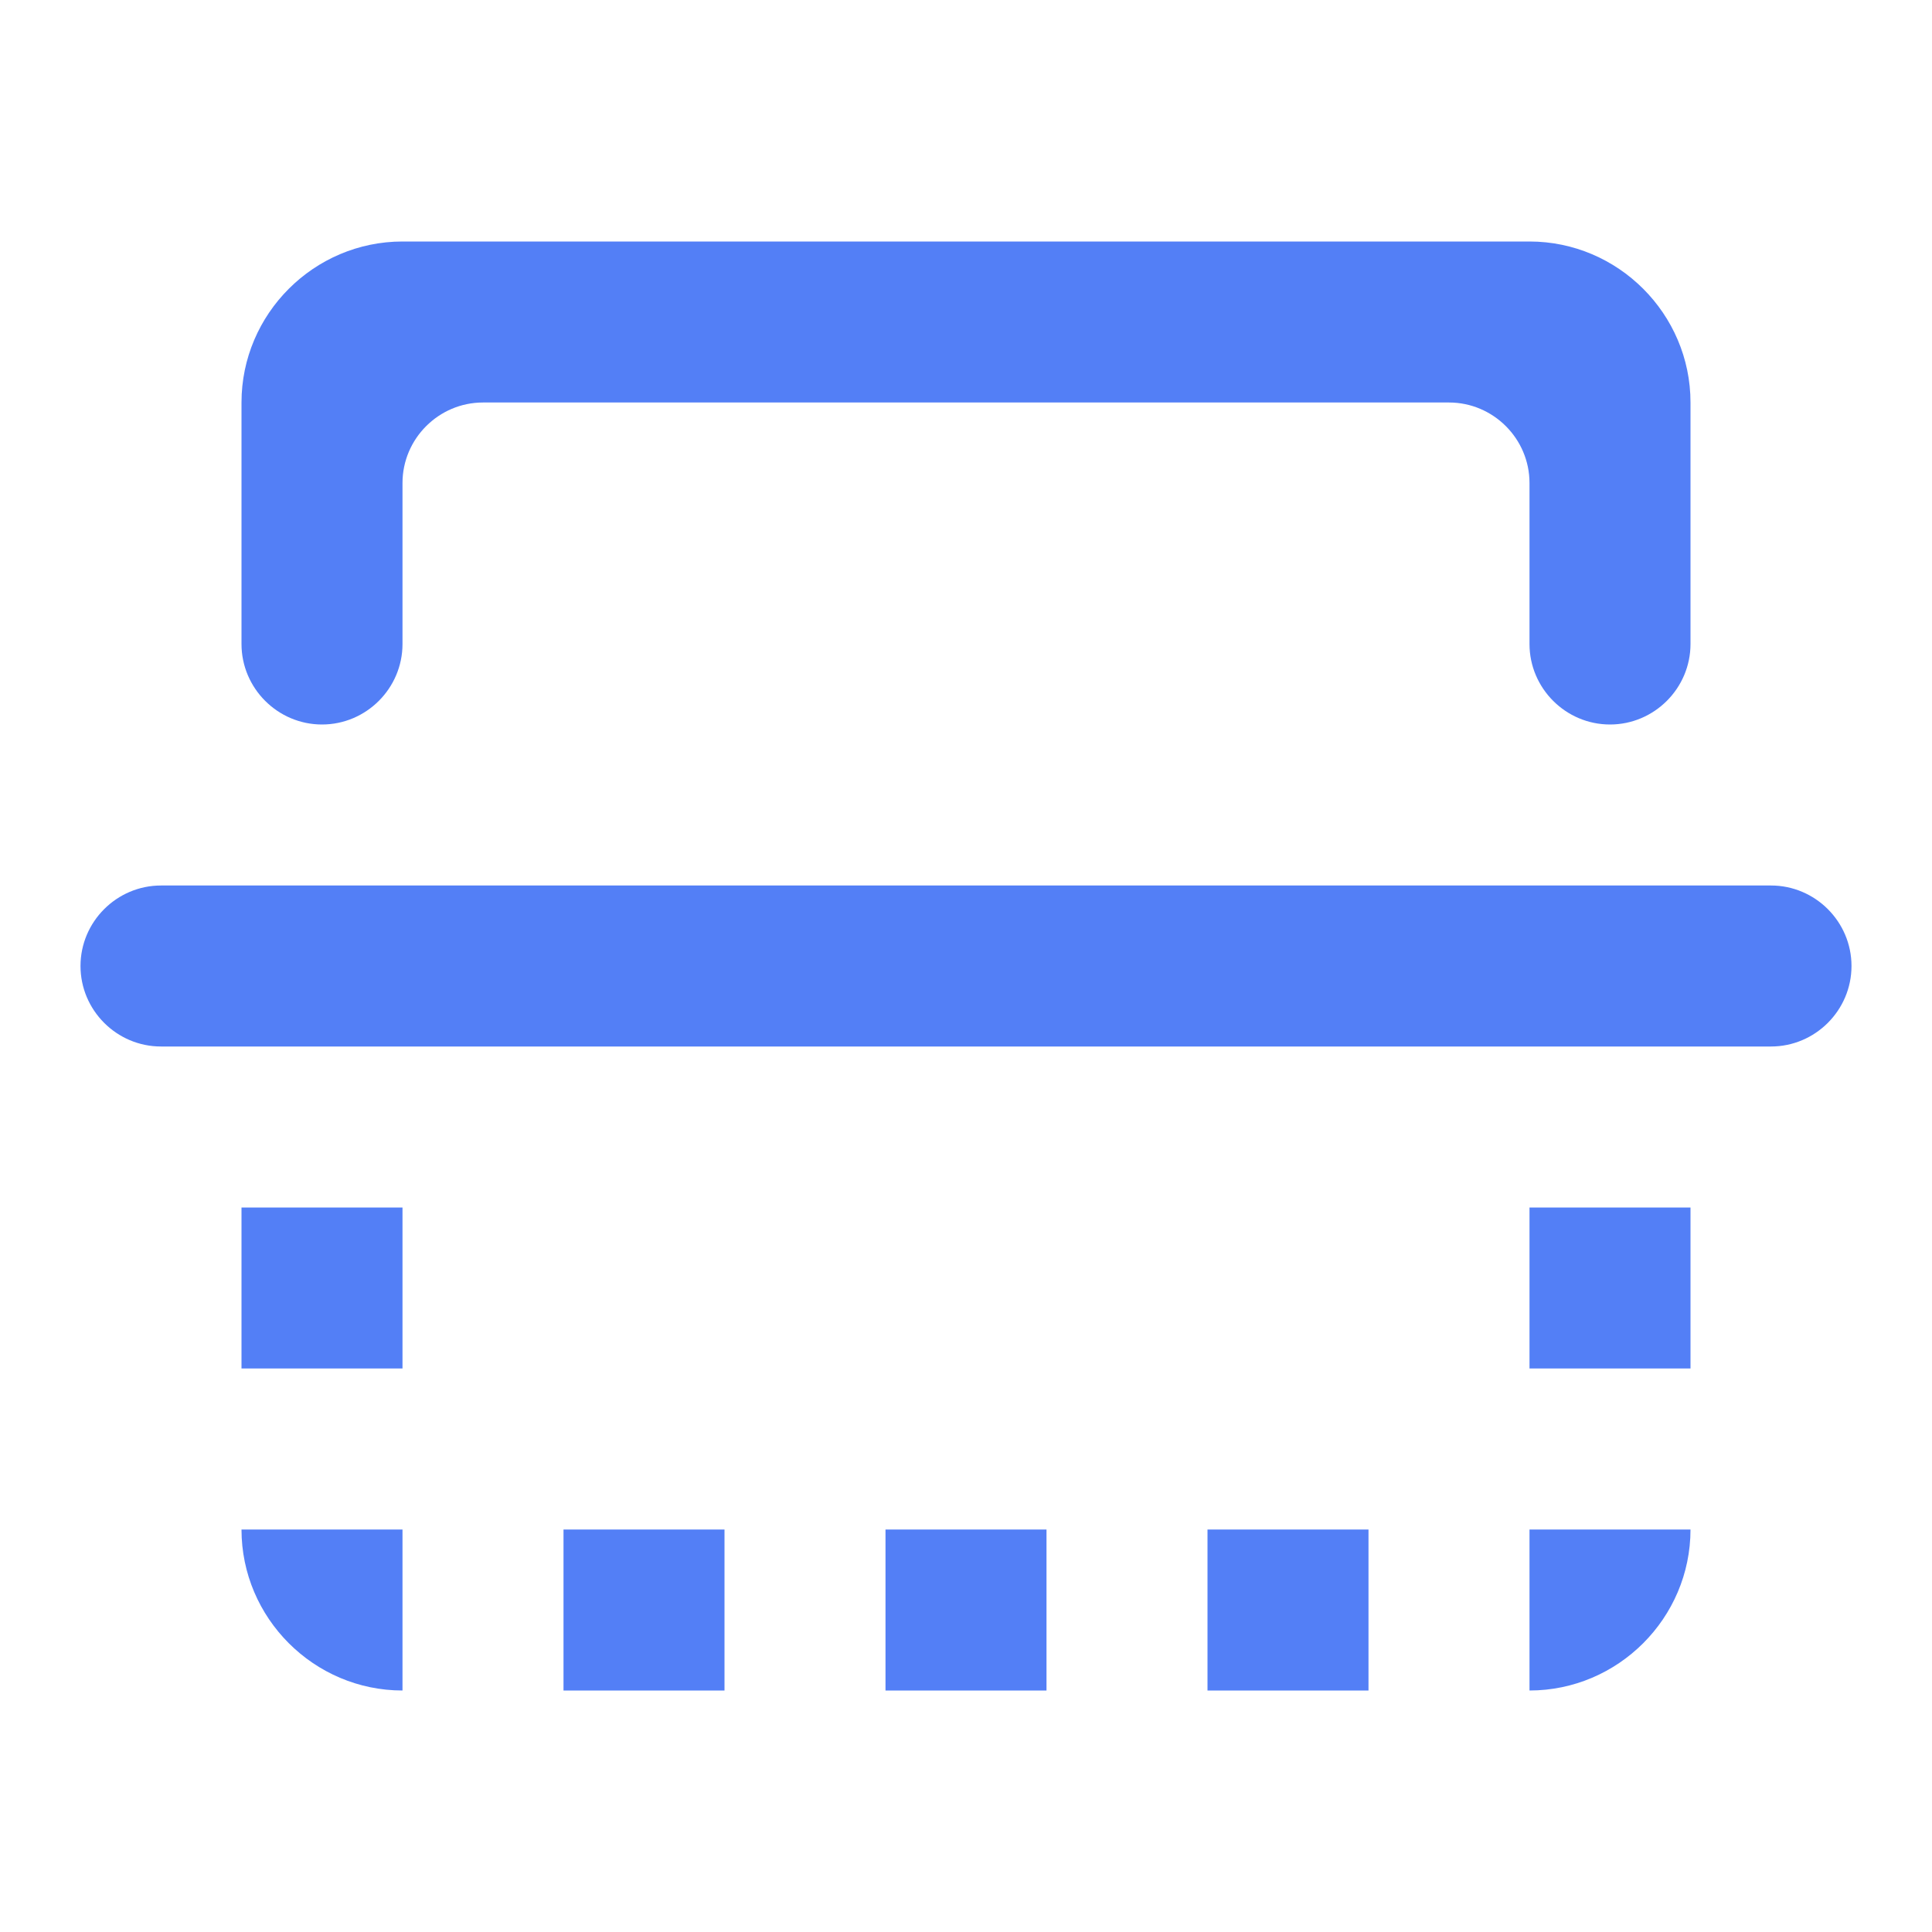
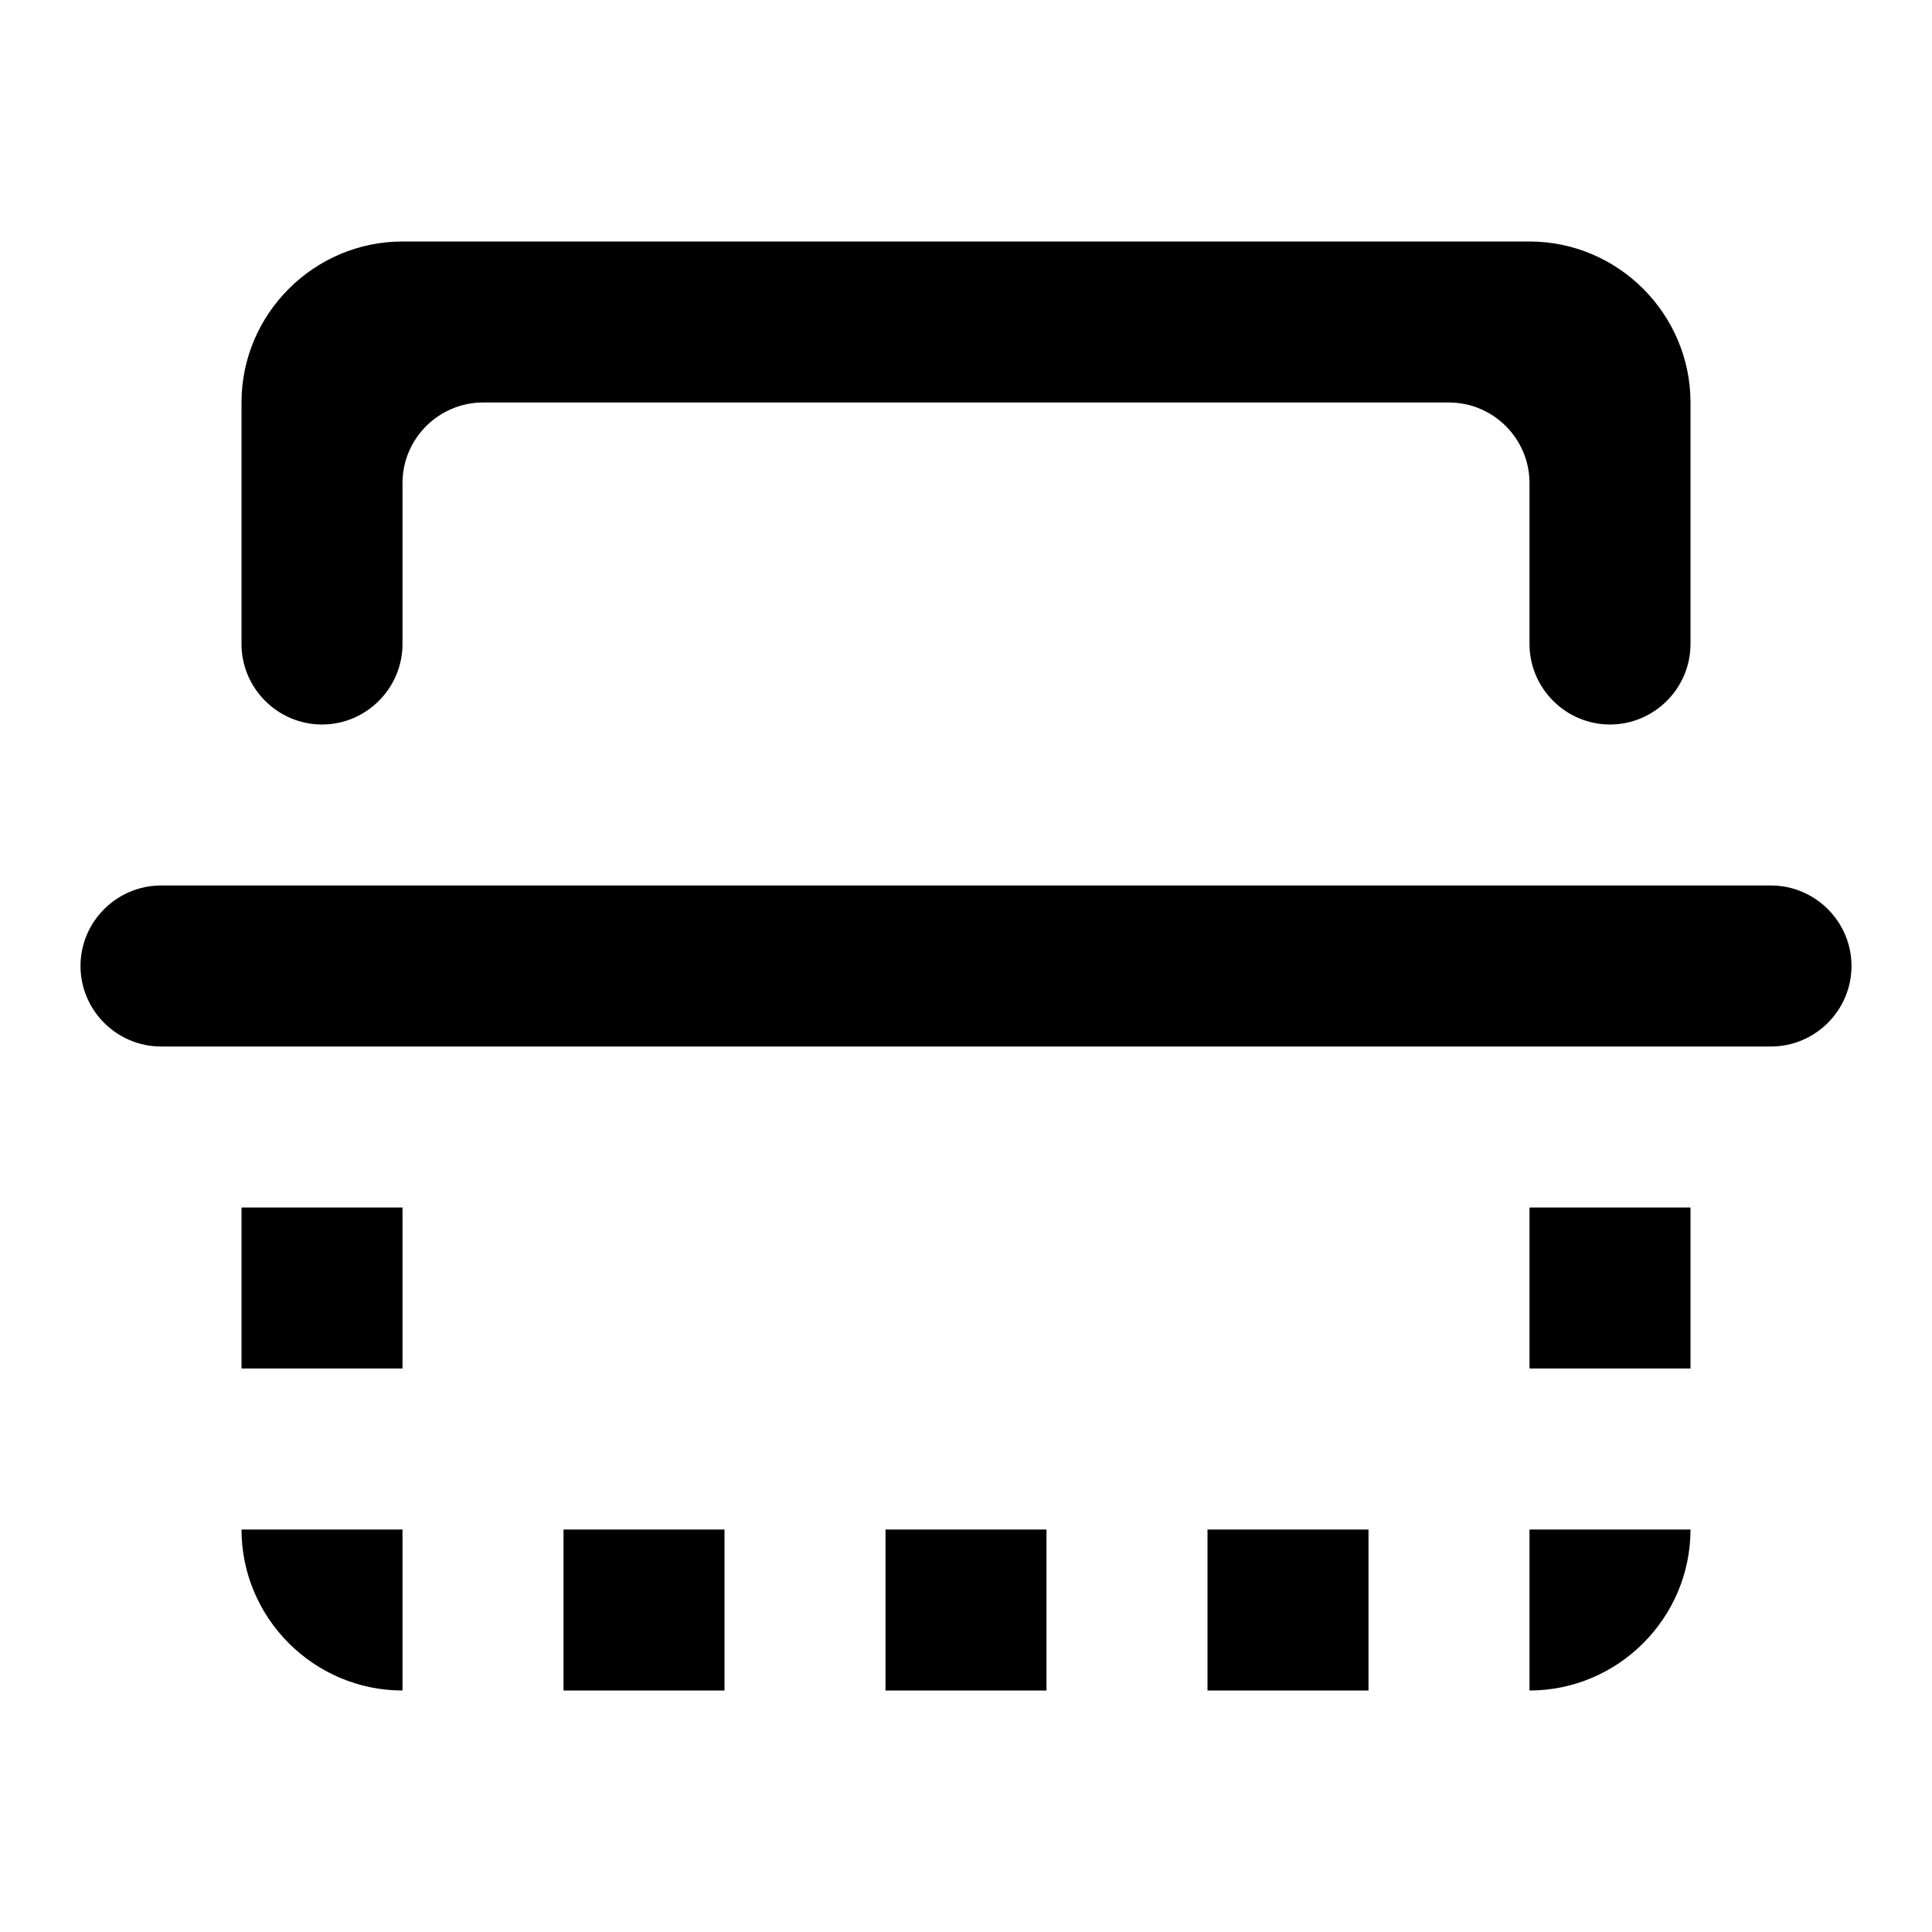
<svg xmlns="http://www.w3.org/2000/svg" width="24" height="24" viewBox="0 0 24 24" fill="none">
-   <path d="M3 15v2h2v-2H3zm12 4v2h2v-2h-2zm4-16H5c-1.1 0-2 .9-2 2v3c0 .55.45 1 1 1s1-.45 1-1V6c0-.55.45-1 1-1h12c.55 0 1 .45 1 1v2c0 .55.45 1 1 1s1-.45 1-1V5c0-1.1-.9-2-2-2zm2 16h-2v2c1.1 0 2-.9 2-2zM1 12c0 .55.45 1 1 1h20c.55 0 1-.45 1-1s-.45-1-1-1H2c-.55 0-1 .45-1 1zm6 7v2h2v-2H7zm12-4v2h2v-2h-2zm-8 4v2h2v-2h-2zm-8 0c0 1.1.9 2 2 2v-2H3z" fill="#537FF6" />
+   <path d="M3 15v2h2v-2H3zm12 4v2h2v-2h-2zm4-16H5c-1.1 0-2 .9-2 2v3c0 .55.45 1 1 1s1-.45 1-1V6c0-.55.45-1 1-1h12c.55 0 1 .45 1 1v2c0 .55.45 1 1 1s1-.45 1-1V5c0-1.1-.9-2-2-2zm2 16h-2v2c1.1 0 2-.9 2-2zM1 12c0 .55.45 1 1 1h20c.55 0 1-.45 1-1s-.45-1-1-1H2c-.55 0-1 .45-1 1zm6 7v2h2v-2H7zm12-4v2h2v-2h-2zm-8 4v2h2v-2h-2zm-8 0c0 1.1.9 2 2 2v-2H3z" fill="currentColor" />
</svg>
